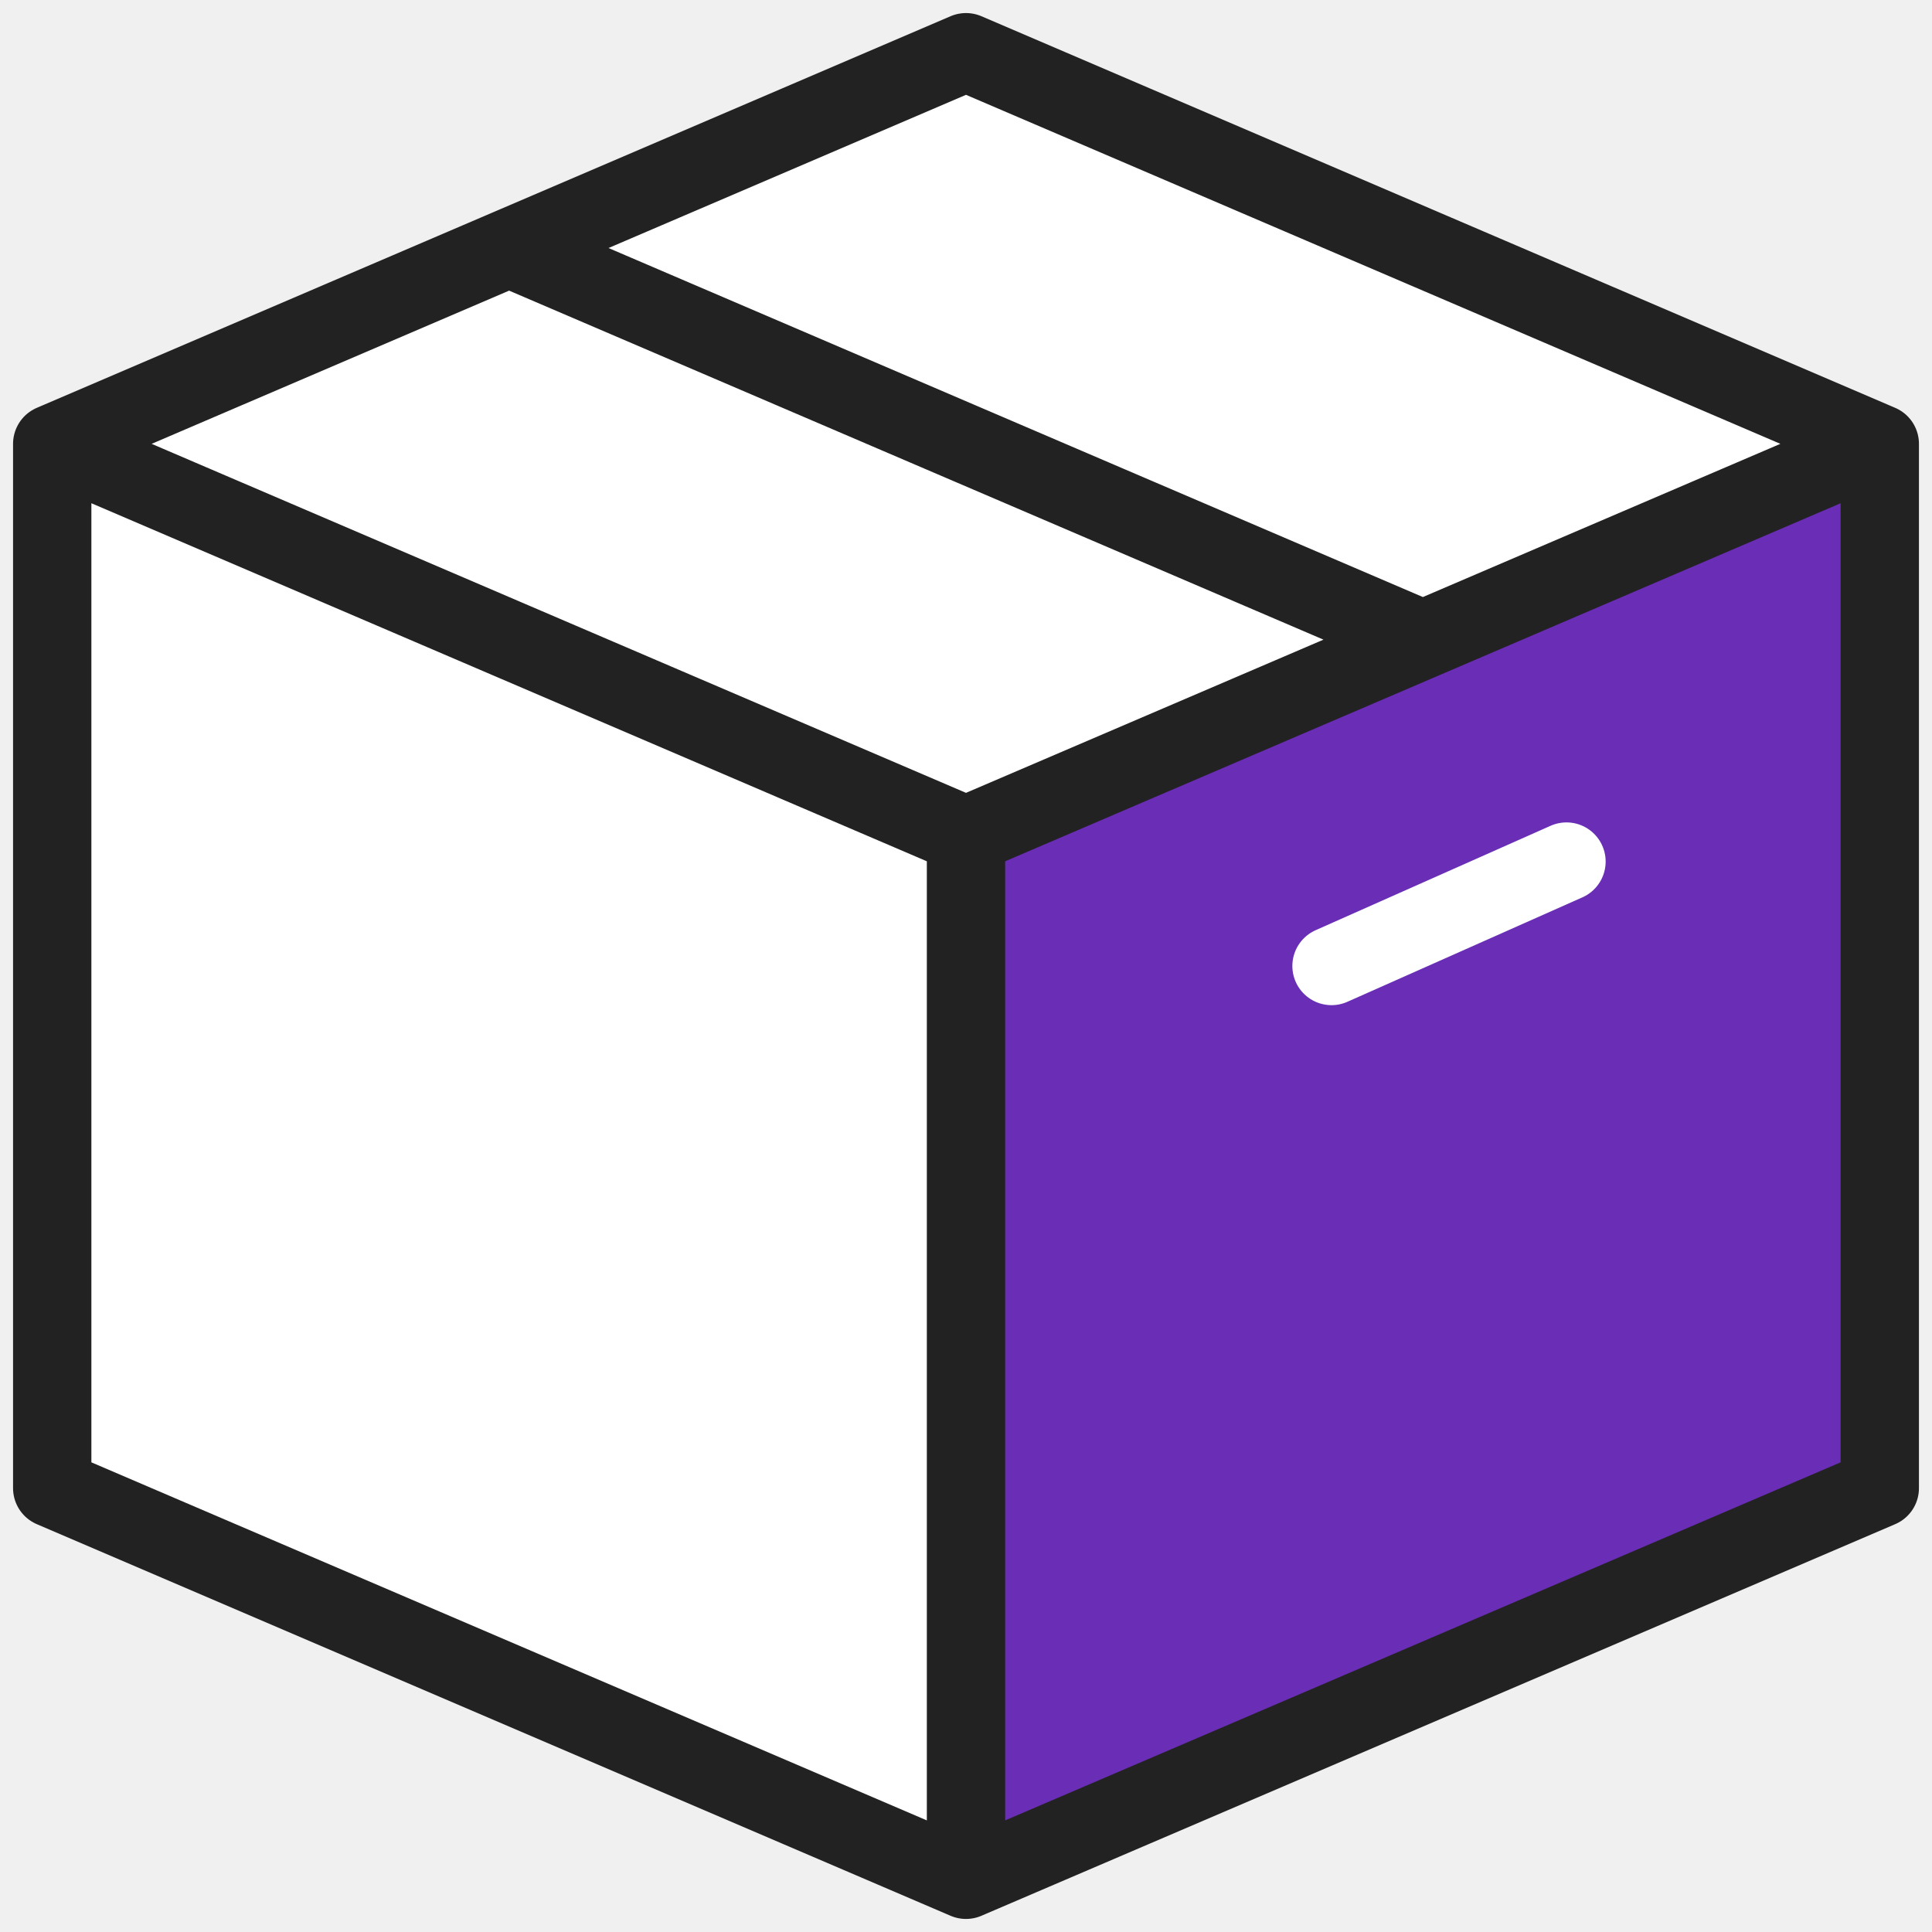
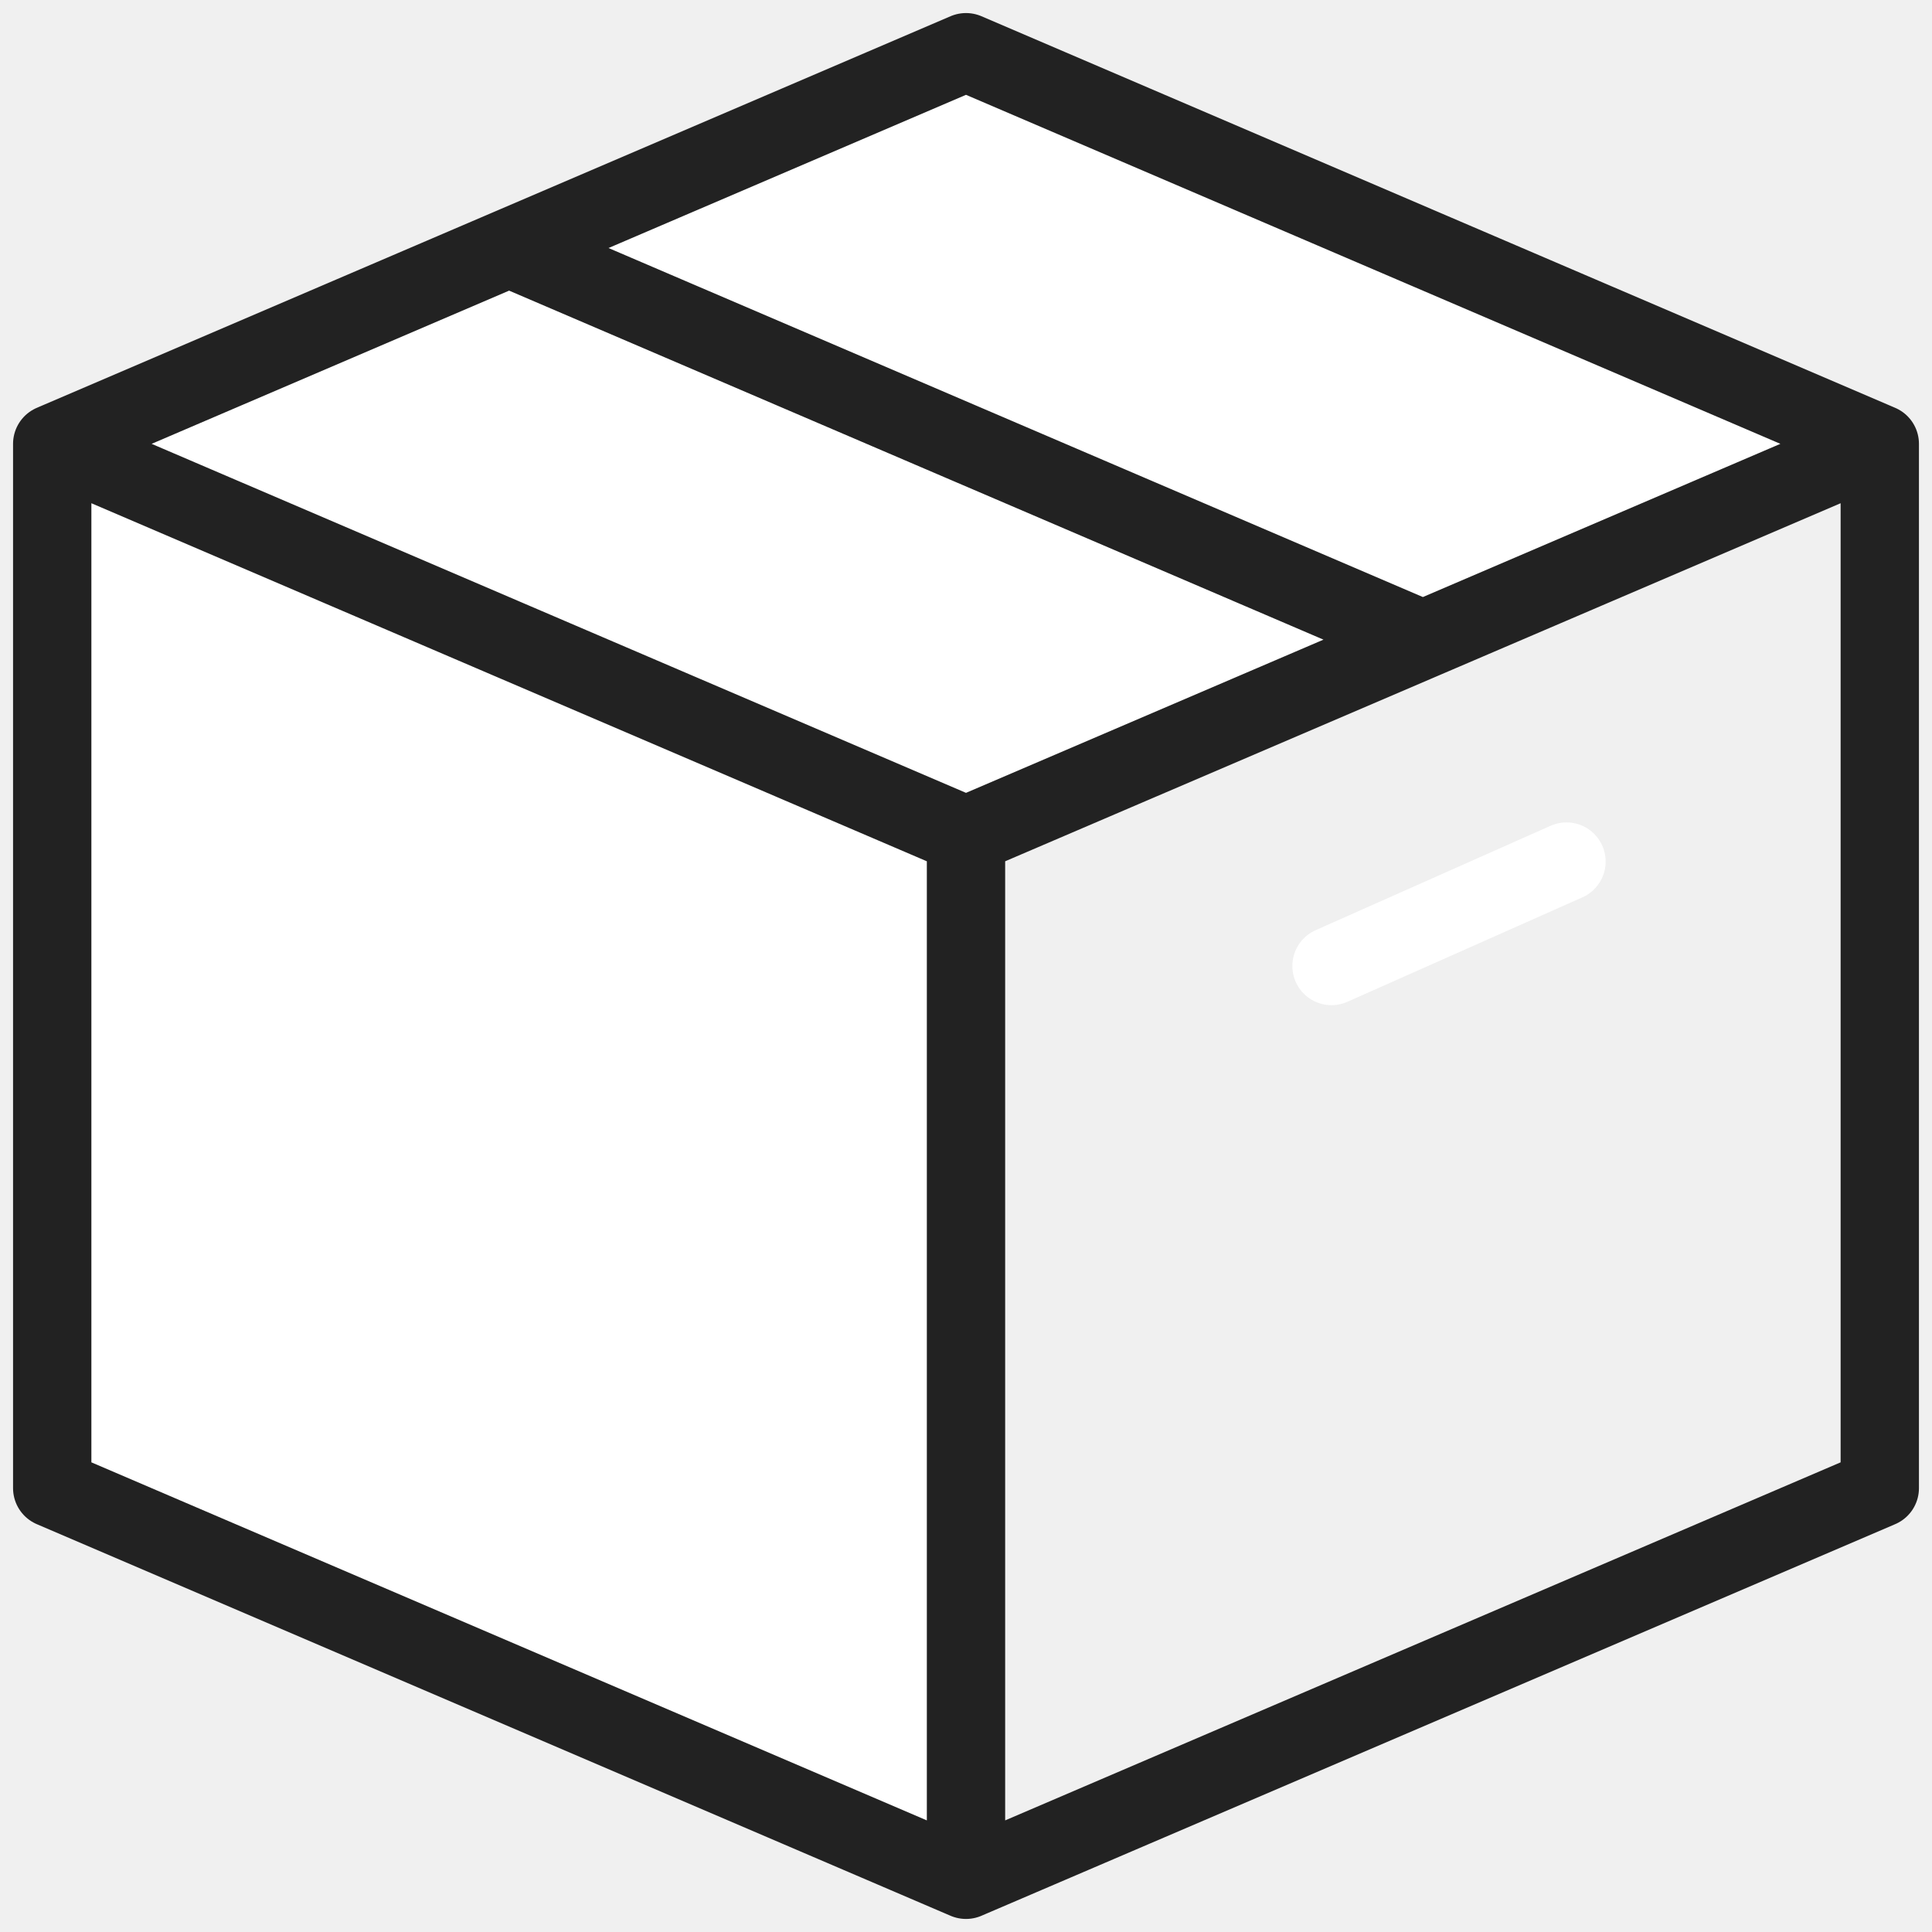
- <svg xmlns="http://www.w3.org/2000/svg" width="37" height="37" viewBox="0 0 37 37" fill="none">
+ <svg xmlns="http://www.w3.org/2000/svg" viewBox="0 0 37 37" fill="none">
  <path d="M1 8.5L18.5 16L27.25 12.25L36 8.5L18.5 1L9.75 4.75L1 8.5Z" fill="white" />
  <path d="M18.5 36V16L1 8.5V28.5L18.5 36Z" fill="white" />
-   <path d="M18.5 16V36L36 28.5V8.5L27.25 12.25L18.5 16Z" fill="#692DB6" />
+   <path class="currentPath" d="M18.5 16V36L36 28.5V8.5L27.25 12.25L18.5 16Z" fill="current" />
  <path d="M18.5 36V16M18.5 36L1 28.5V8.5M18.5 36L36 28.5V8.5M18.5 16L27.25 12.25M18.5 16L1 8.5M1 8.5L9.75 4.75M36 8.5L27.25 12.25M36 8.5L18.5 1L9.75 4.75M27.25 12.25L9.75 4.75" stroke="#222222" stroke-width="1.5" stroke-linecap="round" stroke-linejoin="round" />
  <path d="M25.5 18.5L30 16.5" stroke="white" stroke-width="1.5" stroke-linecap="round" />
</svg>
